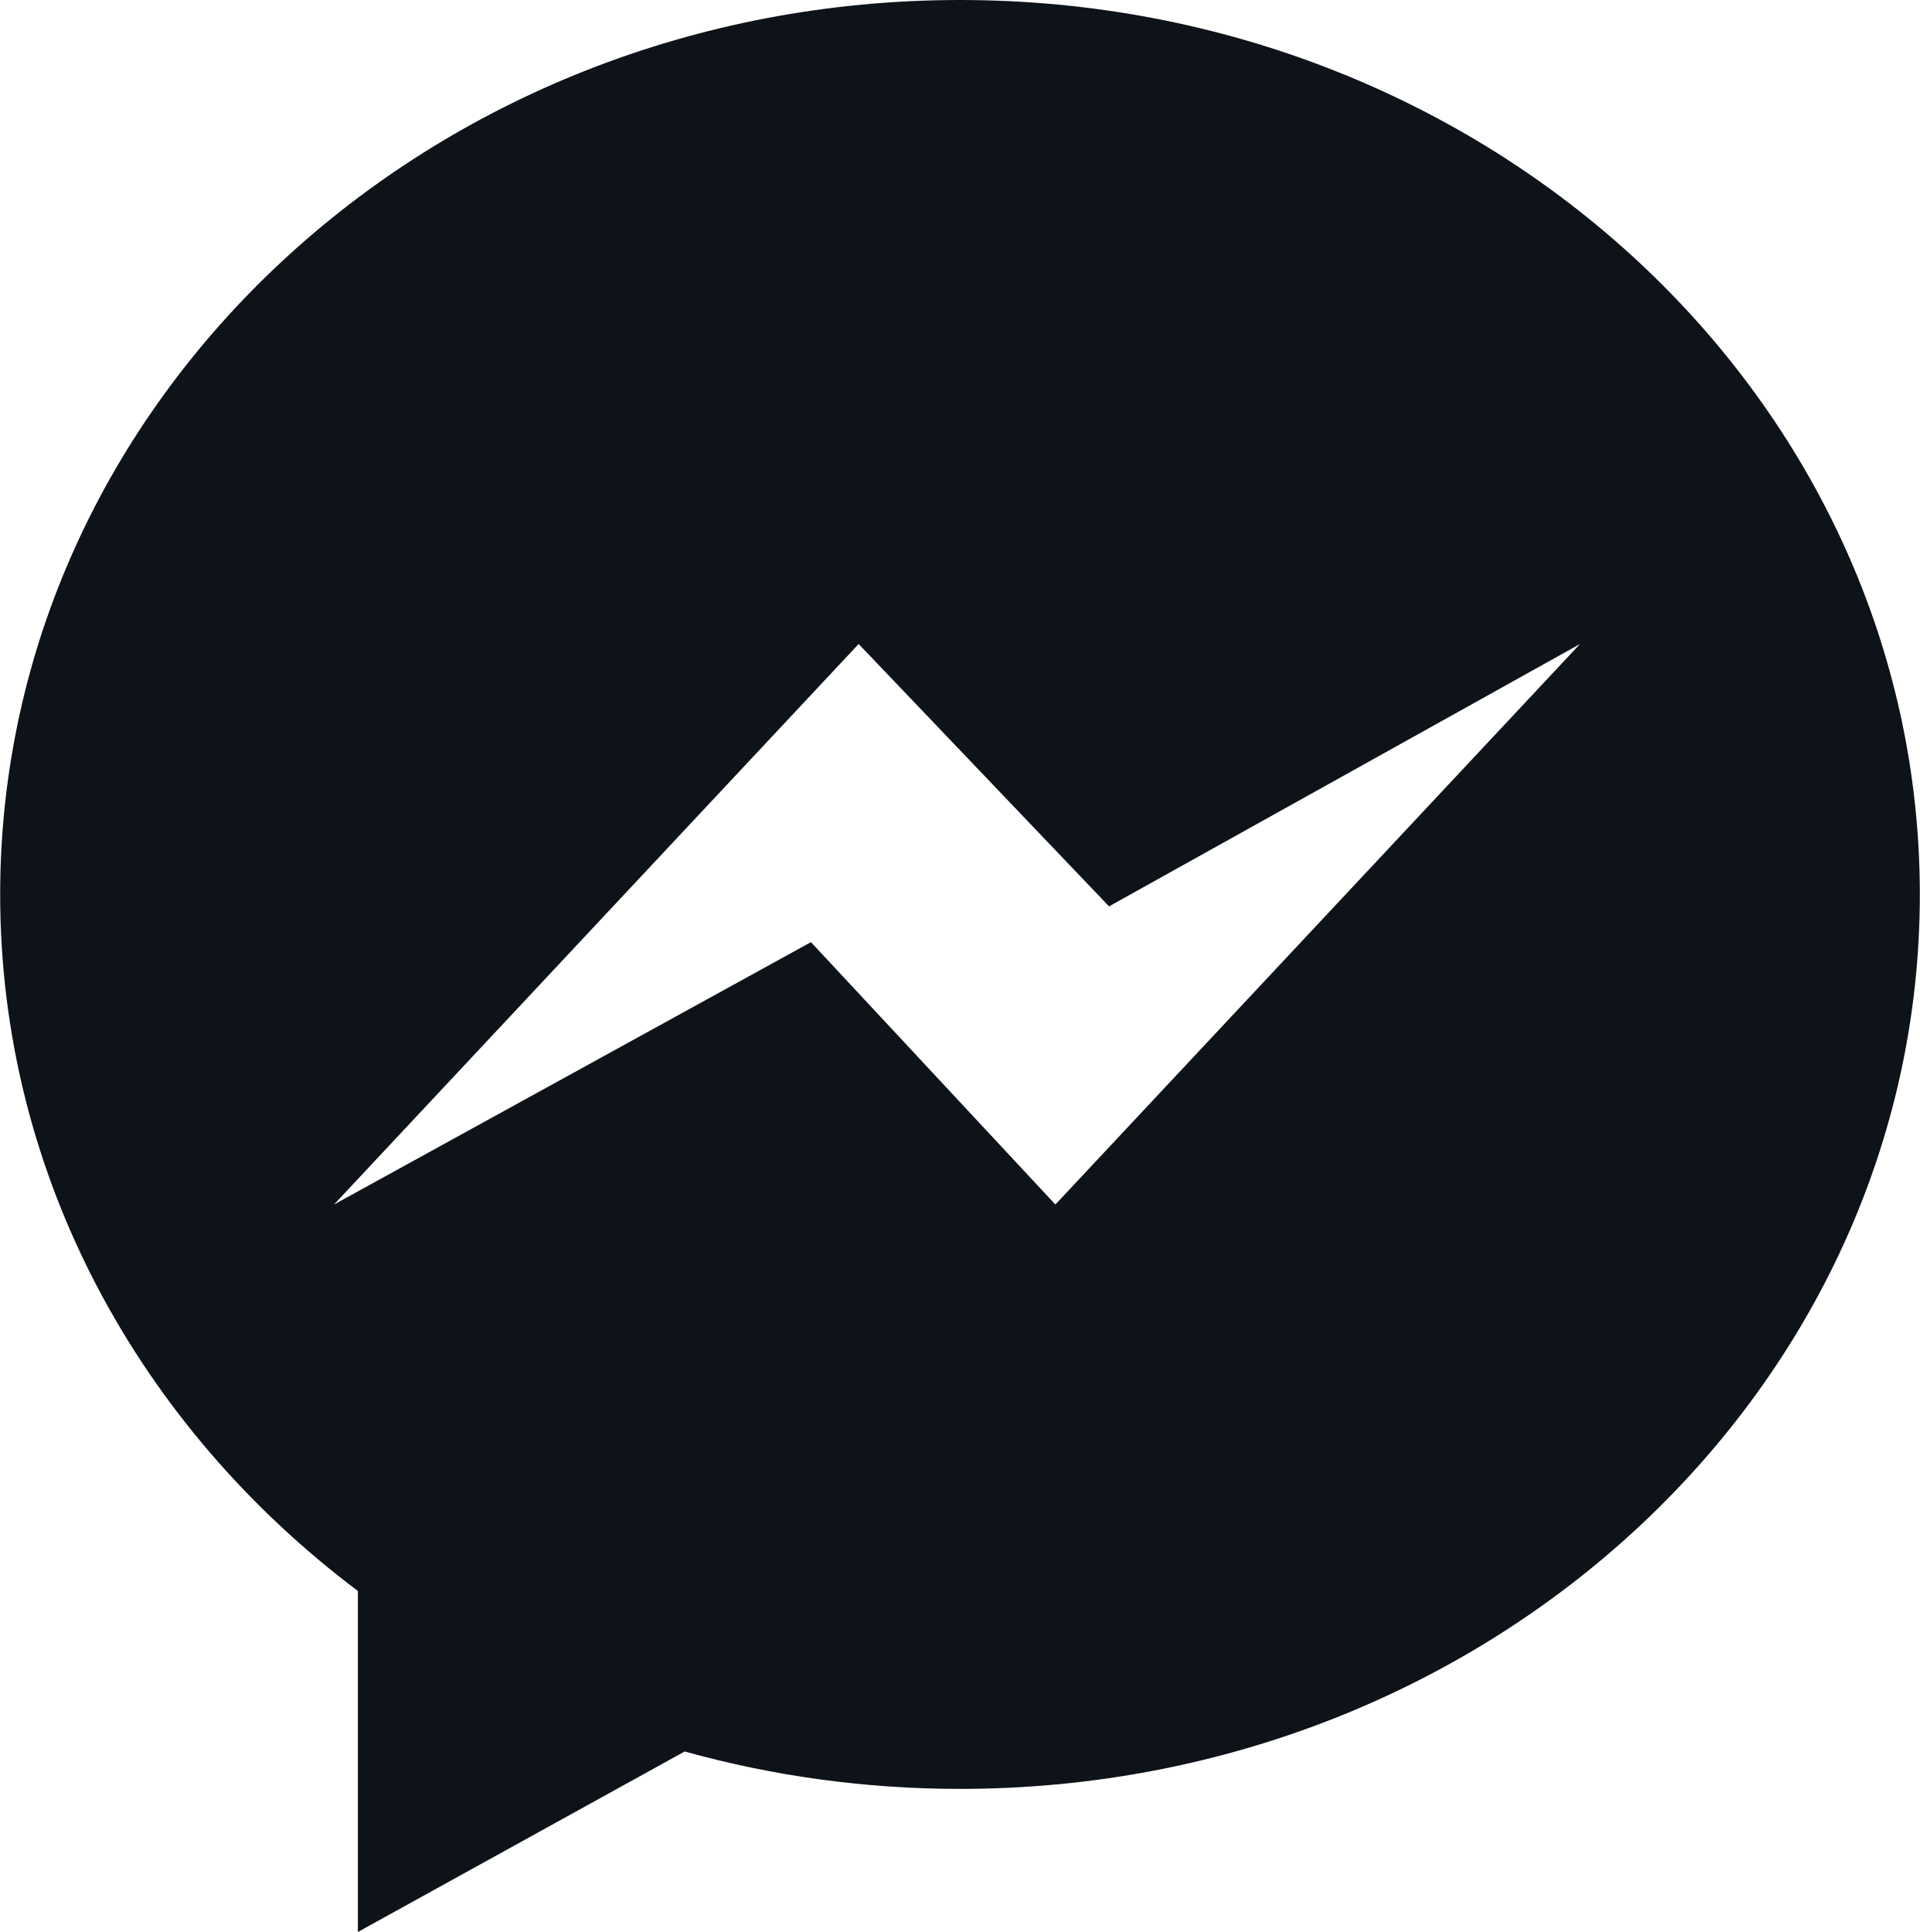
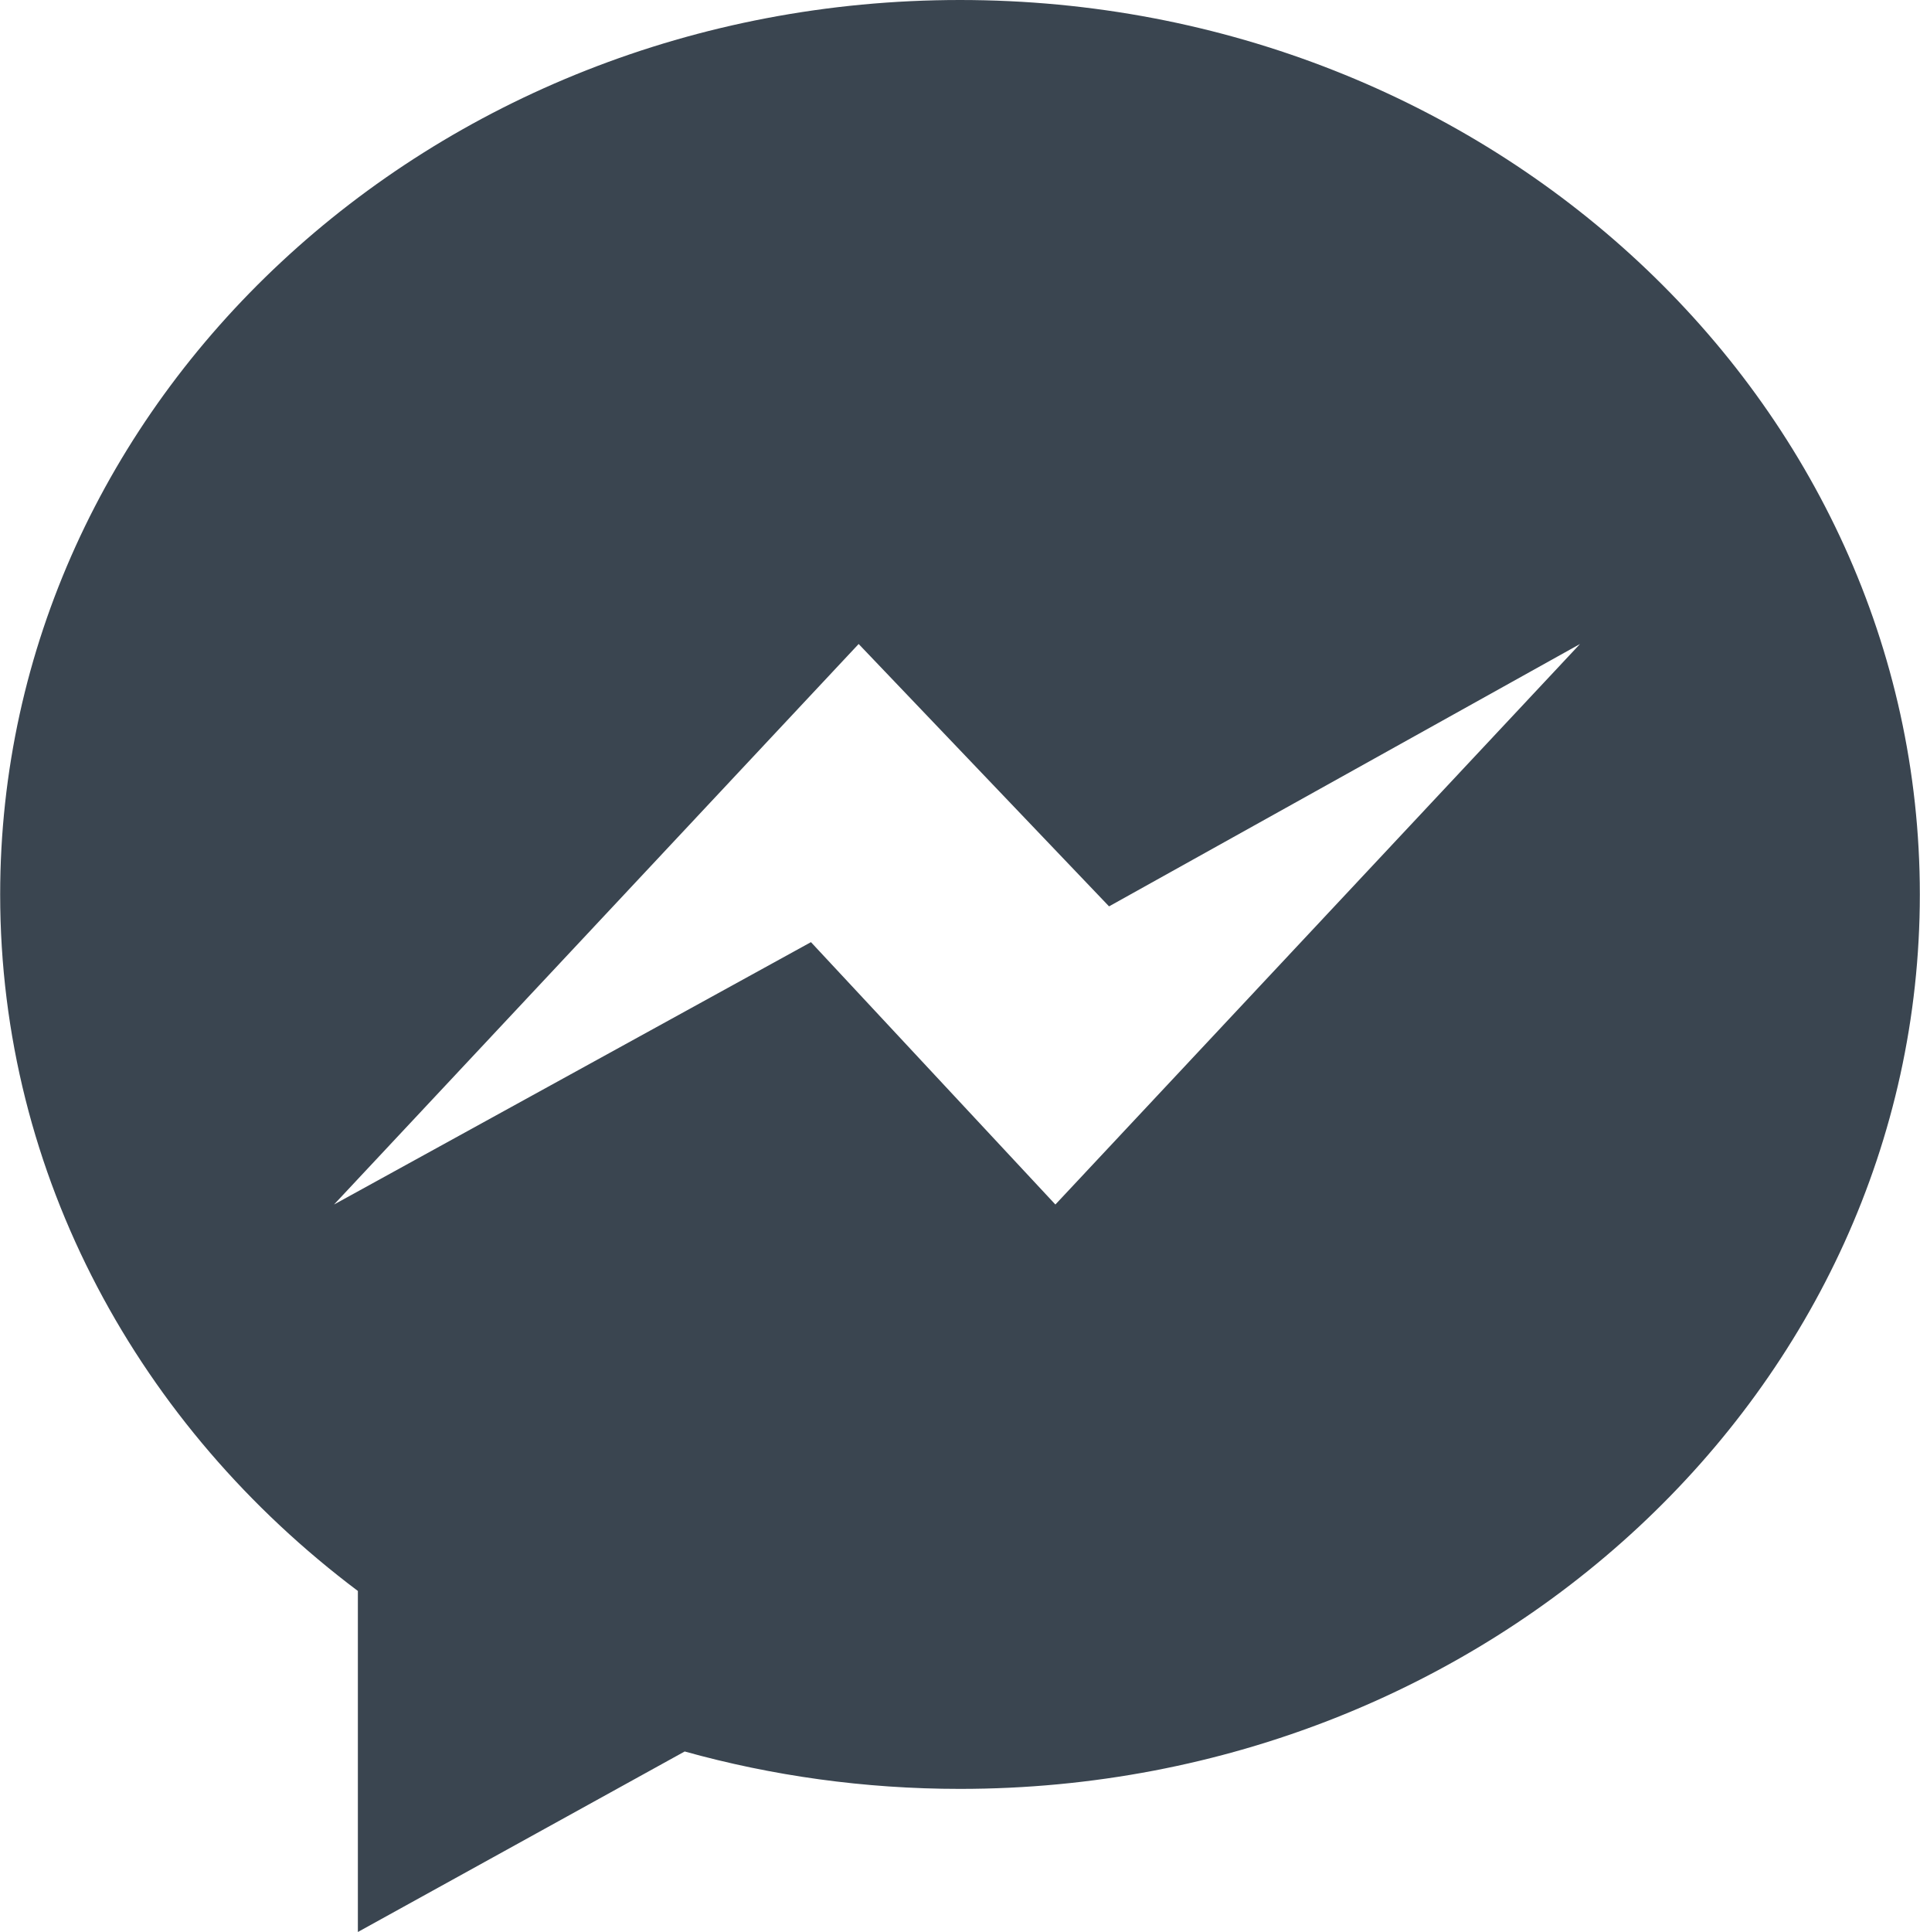
<svg xmlns="http://www.w3.org/2000/svg" width="2485" height="2500" viewBox="96 93 322 324">
-   <path d="M257 93c-88.918 0-161 67.157-161 150 0 47.205 23.412 89.311 60 116.807V417l54.819-30.273C225.449 390.801 240.948 393 257 393c88.918 0 161-67.157 161-150S345.918 93 257 93zm16 202l-41-44-80 44 88-94 42 44 79-44-88 94z" fill="#0e1319" />
+   <path d="M257 93c-88.918 0-161 67.157-161 150 0 47.205 23.412 89.311 60 116.807V417l54.819-30.273C225.449 390.801 240.948 393 257 393c88.918 0 161-67.157 161-150S345.918 93 257 93zm16 202l-41-44-80 44 88-94 42 44 79-44-88 94z" fill="#3a4550" />
</svg>
